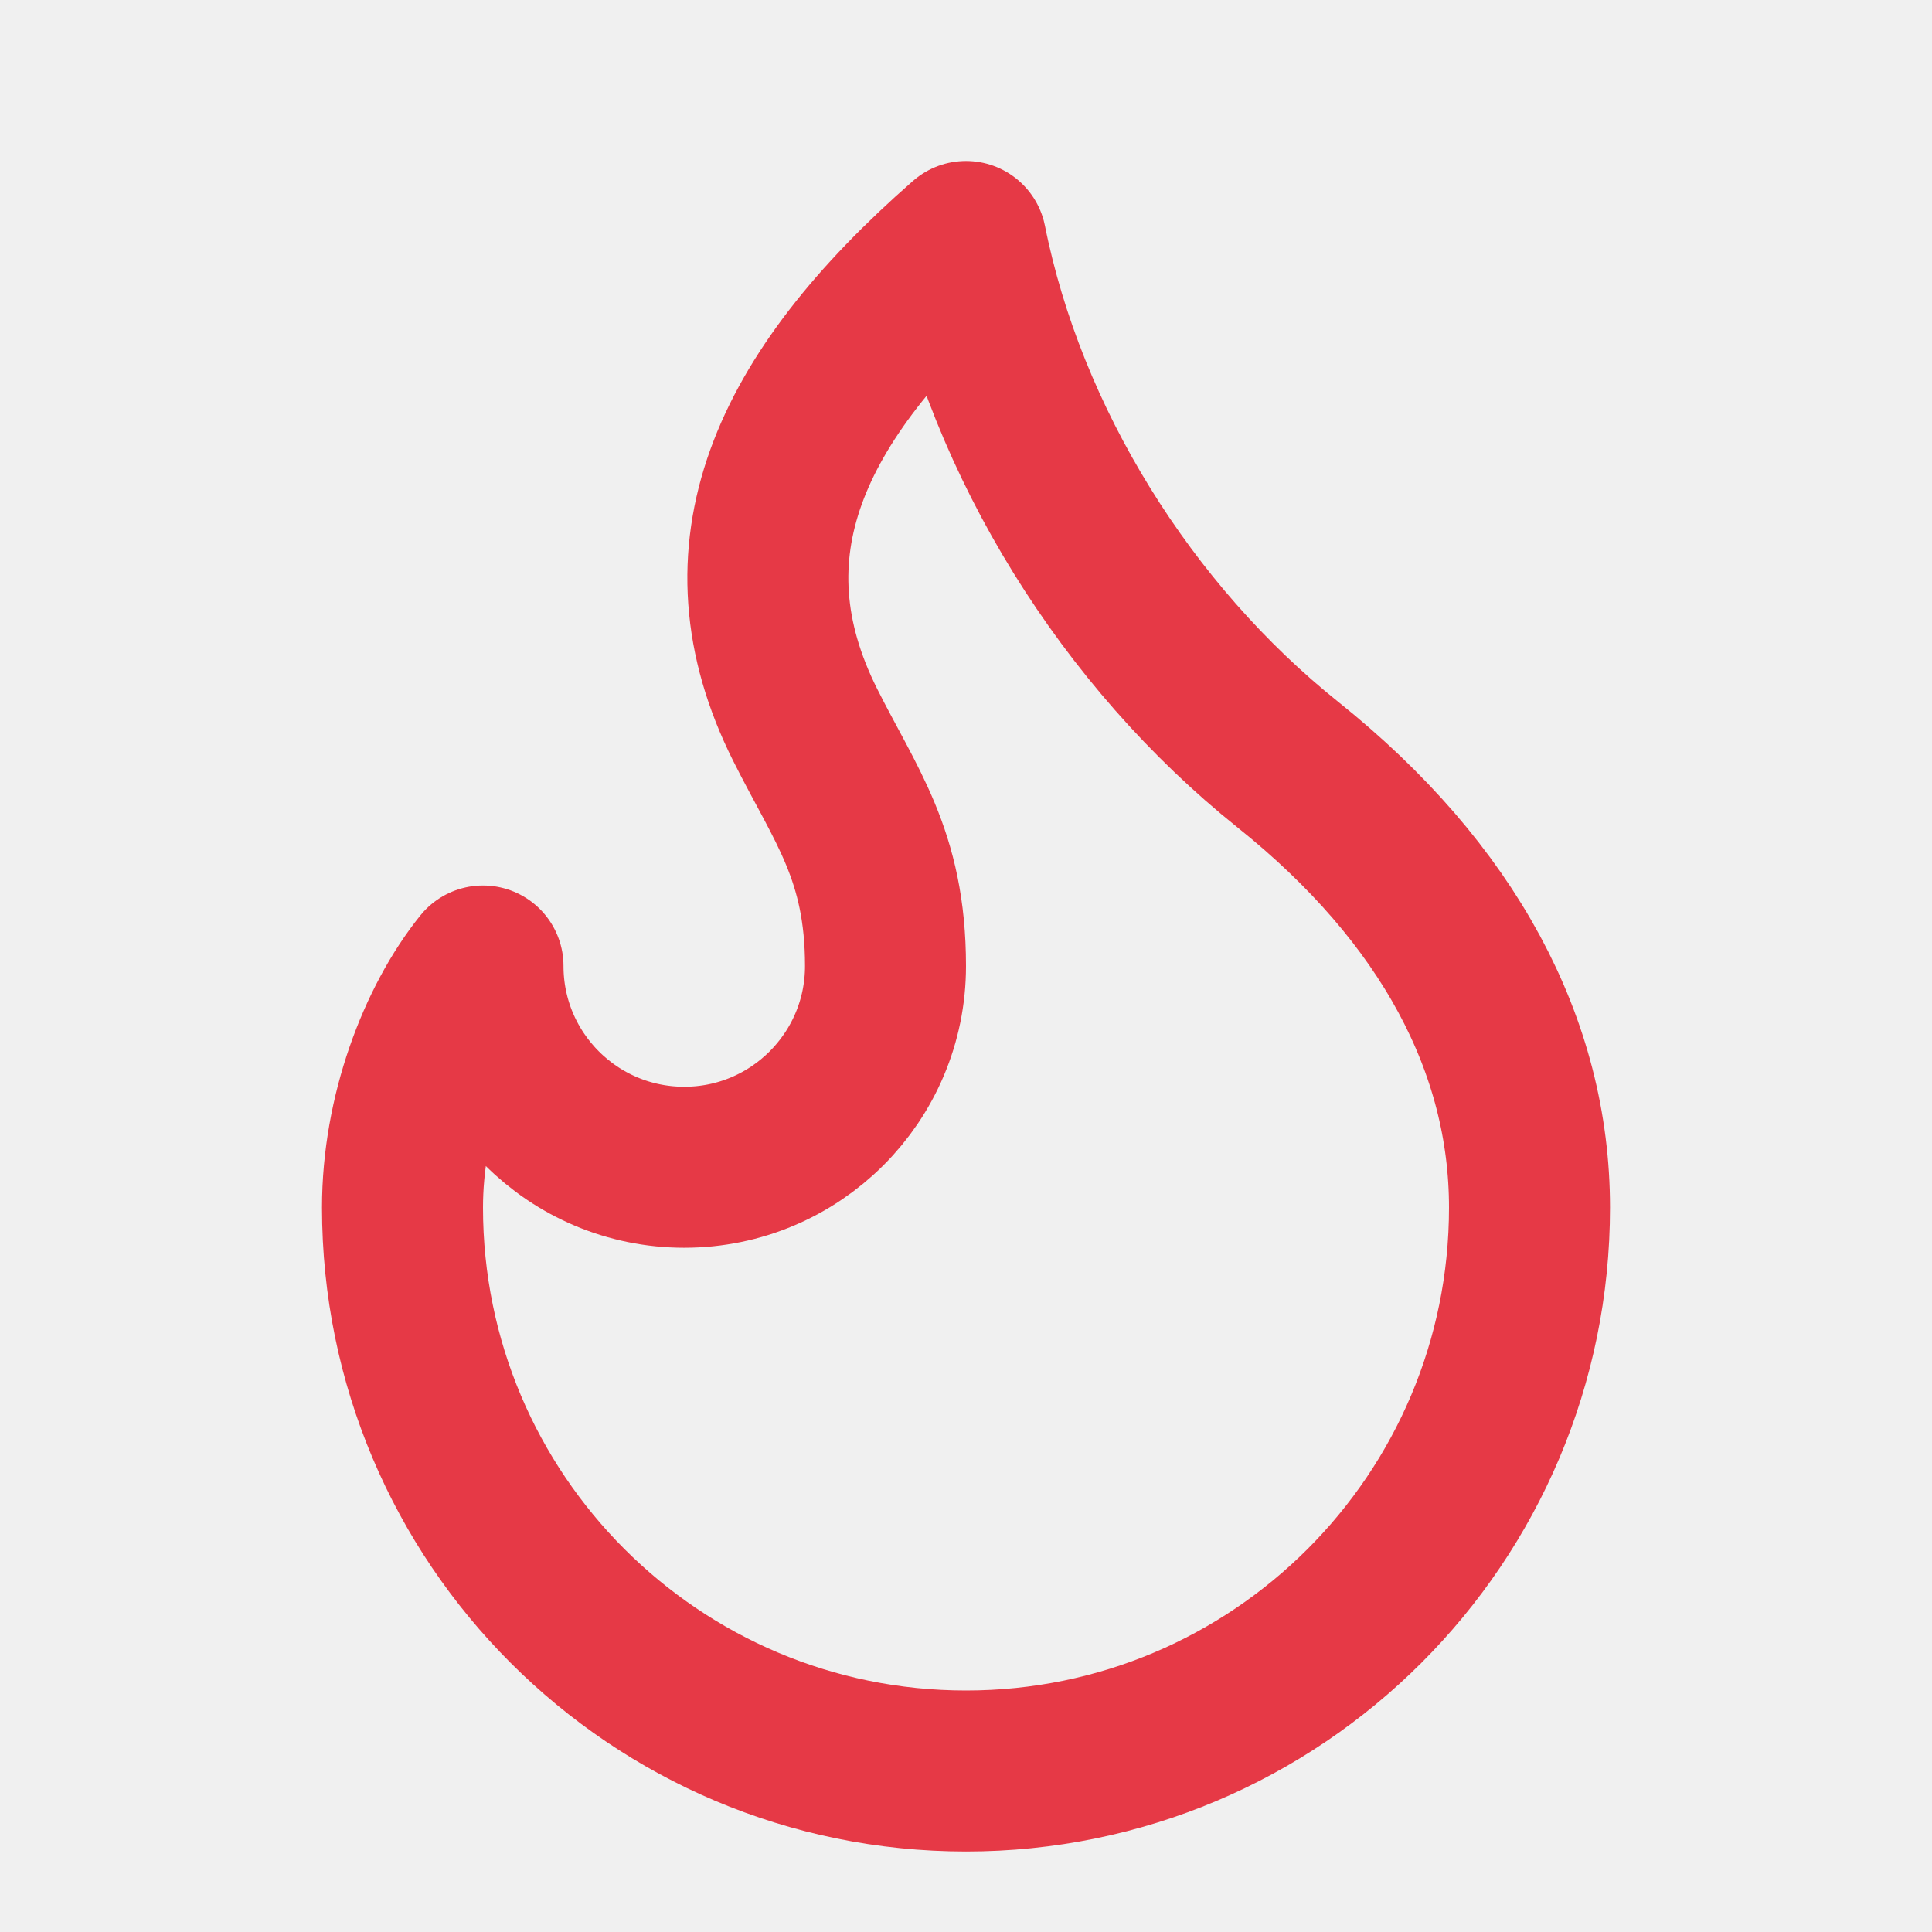
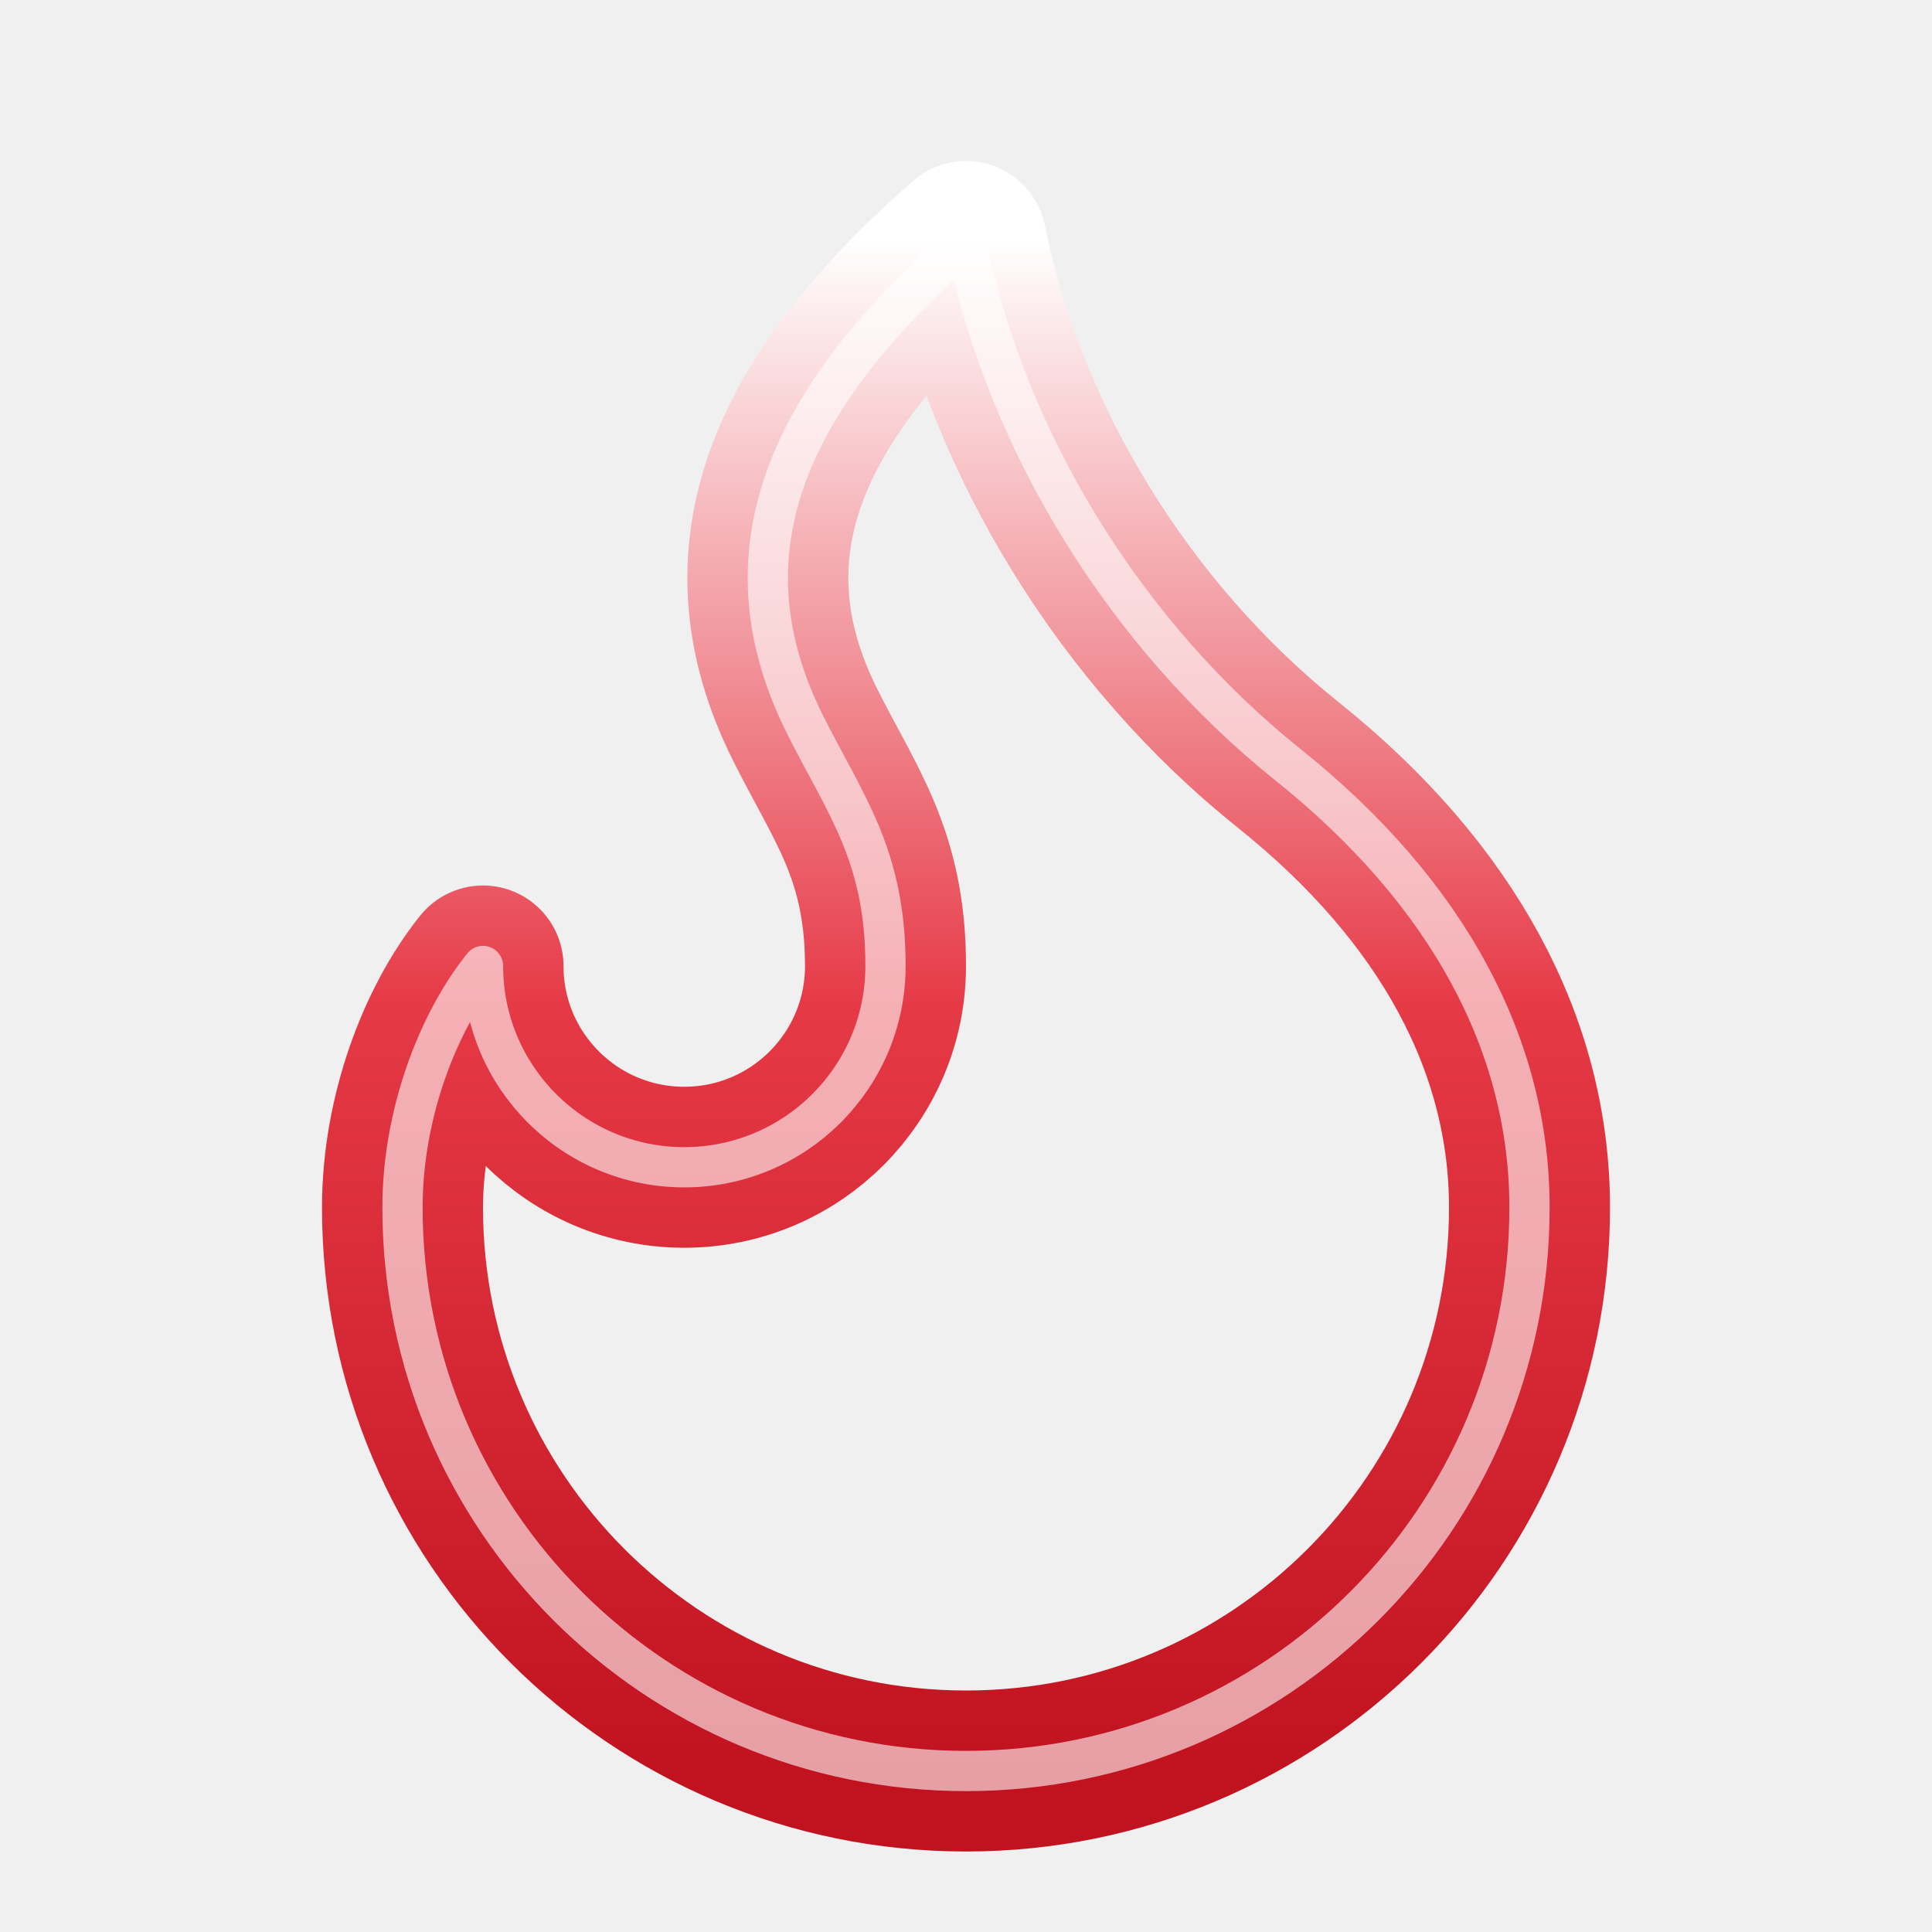
- <svg xmlns="http://www.w3.org/2000/svg" viewBox="0 0 24 24" fill="none" stroke="#E63946" stroke-width="2" stroke-linecap="round" stroke-linejoin="round">
-   <path d="M8.5 14.5A2.5 2.5 0 0 0 11 12c0-1.38-.5-2-1-3-1.072-2.143-.224-4.054 2-6 .5 2.5 2 4.9 4 6.5 2 1.6 3 3.5 3 5.5a7 7 0 1 1-14 0c0-1.153.433-2.294 1-3a2.5 2.5 0 0 0 2.5 2.5z" />
+ <svg xmlns="http://www.w3.org/2000/svg" viewBox="0 0 24 24" fill="none" stroke-width="2" stroke-linecap="round" stroke-linejoin="round">
+   <defs>
+     <linearGradient id="fireGradient" x1="0%" y1="0%" x2="0%" y2="100%">
+       <stop offset="0%" style="stop-color:#ffffff;stop-opacity:1">
+         <animate attributeName="stop-color" values="#E63946;#ffffff;#ffaa00;#E63946" dur="1.5s" repeatCount="indefinite" />
+       </stop>
+       <stop offset="50%" style="stop-color:#E63946;stop-opacity:1">
+         <animate attributeName="stop-color" values="#ff6b6b;#E63946;#C1121F;#ff6b6b" dur="1.5s" repeatCount="indefinite" />
+       </stop>
+       <stop offset="100%" style="stop-color:#C1121F;stop-opacity:1">
+         <animate attributeName="stop-color" values="#C1121F;#8B0000;#E63946;#C1121F" dur="1.5s" repeatCount="indefinite" />
+       </stop>
+     </linearGradient>
+     <animate id="flicker" attributeName="opacity" values="1;0.9;1;0.95;1;0.85;1" dur="0.8s" repeatCount="indefinite" />
+   </defs>
+   <path d="M8.5 14.5A2.5 2.5 0 0 0 11 12c0-1.38-.5-2-1-3-1.072-2.143-.224-4.054 2-6 .5 2.5 2 4.9 4 6.5 2 1.6 3 3.5 3 5.5a7 7 0 1 1-14 0c0-1.153.433-2.294 1-3a2.5 2.5 0 0 0 2.5 2.5z" stroke="url(#fireGradient)">
+     <animate attributeName="opacity" values="1;0.9;1;0.95;1;0.85;1" dur="0.8s" repeatCount="indefinite" />
+   </path>
+   <path d="M8.5 14.5A2.5 2.5 0 0 0 11 12c0-1.38-.5-2-1-3-1.072-2.143-.224-4.054 2-6 .5 2.5 2 4.9 4 6.5 2 1.6 3 3.5 3 5.5a7 7 0 1 1-14 0c0-1.153.433-2.294 1-3a2.5 2.5 0 0 0 2.5 2.5z" stroke="#ffffff" stroke-width="0.5" opacity="0.6">
+     <animate attributeName="opacity" values="0.3;0.7;0.3;0.6;0.3" dur="1s" repeatCount="indefinite" />
+   </path>
</svg>
